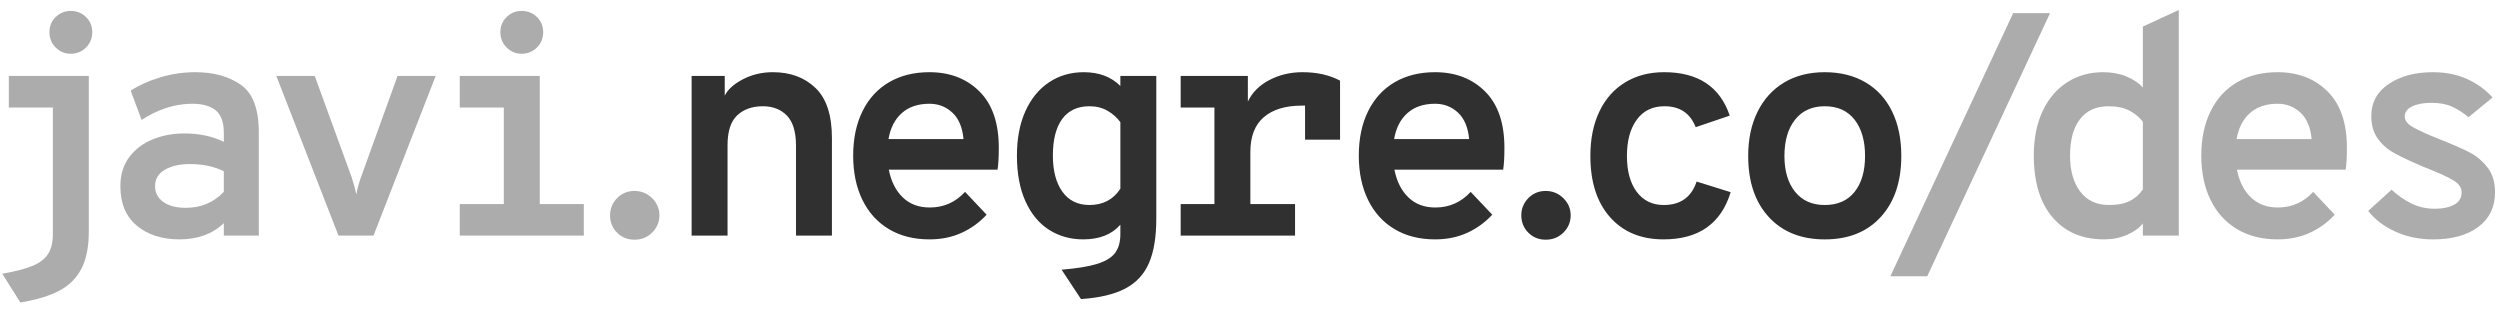
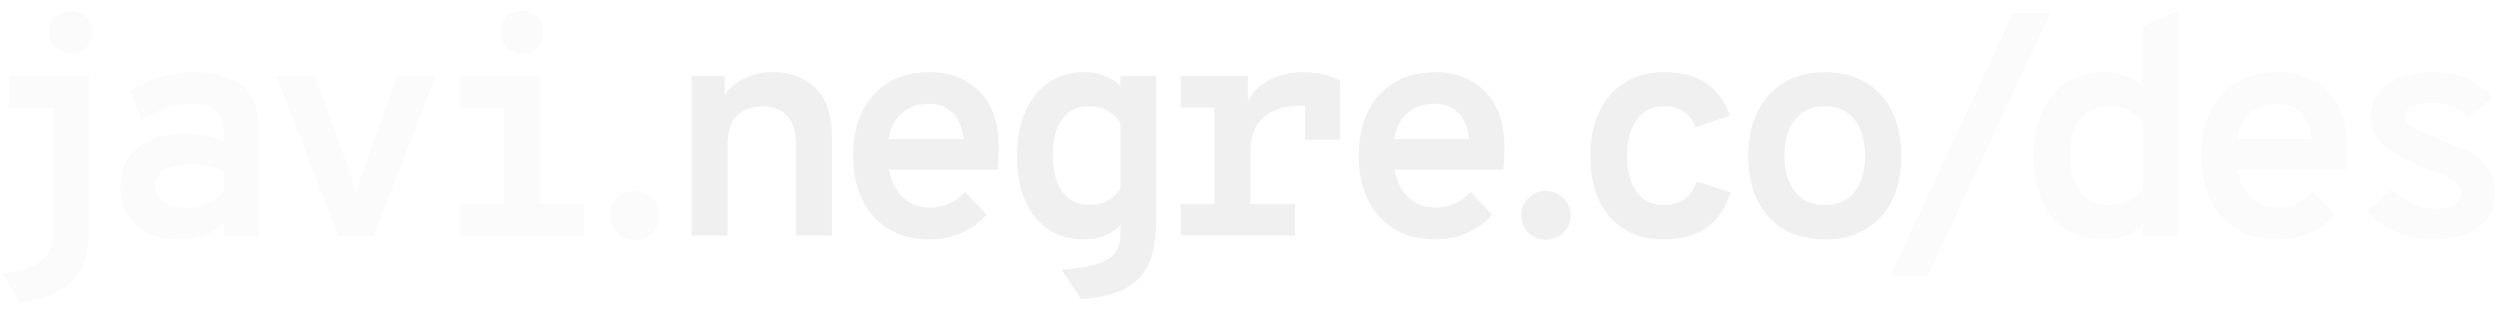
<svg xmlns="http://www.w3.org/2000/svg" width="400" height="50" viewBox="0 0 400 50">
-   <g fill="#303030" opacity=".4">
+   <g fill="#f0f0f0" opacity=".3">
    <g>
      <path d="M302.458 44.2l19.65-42.1h5.9l-19.65 42.1h-5.9z" />
      <path d="M328.408 34.775c-2-2.35-3-5.642-3-9.875 0-2.733.467-5.1 1.4-7.1.933-2 2.24-3.542 3.925-4.625 1.683-1.083 3.607-1.625 5.774-1.625 1.367 0 2.6.225 3.7.675 1.1.45 1.983 1.042 2.65 1.775V4.25l5.75-2.65v36.1h-5.75v-1.95c-.534.7-1.358 1.3-2.476 1.8s-2.357.75-3.724.75c-3.498 0-6.248-1.175-8.248-3.525zm12.325-2.6c.85-.416 1.558-1.04 2.125-1.875V19.5c-.5-.7-1.2-1.29-2.1-1.775-.9-.483-2.034-.725-3.4-.725-1.968 0-3.483.684-4.55 2.05-1.067 1.367-1.6 3.317-1.6 5.85 0 2.4.54 4.317 1.624 5.75 1.083 1.434 2.625 2.15 4.625 2.15 1.334 0 2.426-.207 3.276-.625z" />
      <path d="M375.308 27.15h-17.4c.367 1.867 1.108 3.342 2.226 4.425 1.116 1.084 2.558 1.625 4.325 1.625 2.23 0 4.115-.833 5.65-2.5l3.448 3.65c-1.133 1.233-2.467 2.2-4 2.9s-3.25 1.05-5.15 1.05c-2.5 0-4.666-.55-6.5-1.65-1.833-1.1-3.24-2.658-4.225-4.675s-1.475-4.375-1.475-7.075c0-2.733.5-5.108 1.5-7.125 1-2.017 2.416-3.558 4.25-4.625 1.833-1.066 3.982-1.6 6.45-1.6 3.267 0 5.933 1.025 8 3.075 2.066 2.05 3.1 5.06 3.1 9.025 0 1.467-.068 2.634-.2 3.5zm-5.45-4.9c-.168-1.866-.76-3.275-1.775-4.225-1.018-.95-2.242-1.425-3.675-1.425-1.834 0-3.31.5-4.425 1.5-1.117 1-1.825 2.384-2.125 4.15h12z" />
      <path d="M383.308 37.075c-1.833-.816-3.3-1.925-4.4-3.325l3.75-3.4c.867.834 1.884 1.55 3.05 2.15 1.167.6 2.467.9 3.9.9 1.233 0 2.25-.217 3.05-.65.8-.433 1.2-1.083 1.2-1.95 0-.732-.392-1.35-1.175-1.85s-2.125-1.133-4.024-1.9l-1-.4c-2.035-.866-3.585-1.6-4.65-2.2-1.068-.6-1.935-1.374-2.6-2.324-.67-.95-1-2.14-1-3.575 0-2.166.932-3.874 2.8-5.124 1.865-1.25 4.215-1.875 7.05-1.875 2.065 0 3.9.368 5.5 1.1 1.6.734 2.95 1.718 4.05 2.95l-3.85 3.15c-.835-.7-1.7-1.257-2.602-1.674-.9-.417-2-.625-3.3-.625s-2.342.193-3.125.576c-.783.383-1.175.925-1.175 1.625 0 .634.458 1.21 1.375 1.726.916.518 2.342 1.16 4.275 1.925 2.1.834 3.69 1.535 4.774 2.1 1.083.568 2.025 1.368 2.825 2.4.8 1.034 1.2 2.35 1.2 3.95 0 2.367-.893 4.218-2.675 5.55-1.784 1.334-4.192 2-7.226 2-2.165 0-4.165-.408-5.998-1.225z" />
    </g>
    <g>
      <path d="M14.21 37.05c0 2.434-.392 4.408-1.175 5.926-.784 1.516-1.96 2.69-3.525 3.524-1.567.833-3.65 1.467-6.25 1.9l-2.9-4.6c2.1-.367 3.725-.792 4.875-1.274C6.385 42.043 7.21 41.4 7.71 40.6s.75-1.85.75-3.15V17.2H1.41v-5.05h12.8v24.9zM8.91 7.6c-.667-.667-1-1.483-1-2.45s.333-1.775 1-2.425c.666-.65 1.466-.975 2.4-.975.966 0 1.783.325 2.45.975.667.65 1 1.458 1 2.425s-.333 1.783-1 2.45c-.667.667-1.483 1-2.45 1-.934 0-1.734-.332-2.4-1z" />
      <path d="M21.885 36.1c-1.75-1.466-2.625-3.565-2.625-6.3 0-1.866.483-3.433 1.45-4.7.966-1.266 2.225-2.208 3.775-2.825 1.55-.617 3.208-.925 4.975-.925 2.433 0 4.55.45 6.35 1.35v-1.5c0-1.633-.425-2.808-1.275-3.525-.85-.716-2.108-1.075-3.775-1.075-1.4 0-2.792.225-4.175.675-1.384.45-2.692 1.092-3.925 1.925l-1.75-4.7c1.333-.866 2.908-1.575 4.725-2.125 1.816-.55 3.69-.825 5.625-.825 2.9 0 5.316.667 7.25 2 1.933 1.333 2.9 3.867 2.9 7.6V37.7h-5.6v-2c-1.8 1.733-4.167 2.6-7.1 2.6-2.8 0-5.075-.733-6.825-2.2zm13.925-5.4v-3.3c-1.533-.767-3.35-1.15-5.45-1.15-1.6 0-2.925.3-3.975.9-1.05.6-1.575 1.483-1.575 2.65 0 1.033.433 1.866 1.3 2.5.866.633 2.083.95 3.65.95 2.4 0 4.416-.85 6.05-2.55z" />
      <path d="M44.21 12.15h6.15l5.9 16.2c.365 1.133.615 2.05.75 2.75.165-.9.415-1.816.75-2.75l5.85-16.2h6.1L59.76 37.7h-5.6l-9.95-25.55z" />
      <path d="M86.36 32.65h7.05v5.05H73.56v-5.05h7.05V17.2h-7.05v-5.05h12.8v20.5zM81.06 7.6c-.667-.667-1-1.483-1-2.45s.333-1.775 1-2.425c.666-.65 1.466-.975 2.4-.975.966 0 1.783.325 2.45.975.667.65 1 1.458 1 2.425s-.333 1.783-1 2.45c-.667.667-1.483 1-2.45 1-.934 0-1.734-.332-2.4-1z" />
      <path d="M98.734 37.226c-.75-.75-1.125-1.676-1.125-2.775 0-1.065.374-1.98 1.124-2.75.75-.766 1.675-1.15 2.775-1.15s2.04.385 2.824 1.15c.783.77 1.175 1.685 1.175 2.75 0 1.068-.385 1.984-1.15 2.75-.77.768-1.718 1.15-2.85 1.15-1.1 0-2.026-.374-2.776-1.124z" />
    </g>
  </g>
-   <g fill="#303030">
+   <g fill="#f0f0f0">
    <path d="M130.484 14.075c1.75 1.684 2.625 4.358 2.625 8.025v15.6h-5.75V23.3c0-2.2-.484-3.8-1.45-4.8-.968-1-2.25-1.5-3.85-1.5-1.7 0-3.068.484-4.1 1.45-1.035.967-1.55 2.55-1.55 4.75v14.5h-5.75V12.15h5.3v3.15c.5-1 1.474-1.875 2.924-2.625s3.042-1.125 4.775-1.125c2.8 0 5.074.843 6.824 2.525zM159.61 27.15h-17.4c.365 1.867 1.106 3.342 2.224 4.425 1.117 1.084 2.558 1.625 4.325 1.625 2.232 0 4.115-.833 5.65-2.5l3.45 3.65c-1.135 1.233-2.468 2.2-4 2.9-1.535.7-3.25 1.05-5.15 1.05-2.5 0-4.668-.55-6.5-1.65-1.835-1.1-3.243-2.658-4.226-4.675-.984-2.017-1.475-4.375-1.475-7.075 0-2.733.5-5.108 1.5-7.125 1-2.017 2.416-3.558 4.25-4.625 1.832-1.066 3.982-1.6 6.45-1.6 3.265 0 5.932 1.025 8 3.075 2.065 2.05 3.1 5.06 3.1 9.025 0 1.467-.068 2.634-.2 3.5zm-5.45-4.9c-.168-1.866-.76-3.275-1.776-4.225-1.017-.95-2.242-1.425-3.675-1.425-1.835 0-3.31.5-4.426 1.5-1.117 1-1.825 2.384-2.125 4.15h12zM169.86 43.15c2.432-.2 4.324-.51 5.674-.925 1.35-.418 2.308-1 2.875-1.75.565-.75.85-1.76.85-3.025v-1.5c-1.368 1.567-3.35 2.35-5.95 2.35-2.035 0-3.85-.508-5.45-1.524-1.6-1.017-2.86-2.533-3.776-4.55-.917-2.017-1.375-4.458-1.375-7.325 0-2.732.45-5.1 1.35-7.1s2.157-3.54 3.774-4.624c1.617-1.083 3.475-1.625 5.575-1.625 2.432 0 4.382.734 5.85 2.2v-1.6h5.75V35c0 2.933-.394 5.3-1.176 7.1-.784 1.8-2.05 3.158-3.8 4.075s-4.11 1.476-7.075 1.676l-3.1-4.7zm9.4-12.95V19.55c-.535-.733-1.218-1.34-2.05-1.825-.834-.483-1.8-.725-2.9-.725-1.9 0-3.35.675-4.35 2.025-1 1.35-1.5 3.31-1.5 5.875 0 2.434.507 4.358 1.524 5.774 1.017 1.418 2.458 2.125 4.325 2.125 2.166 0 3.815-.866 4.95-2.6zM214.408 12.9v9.45h-5.6V16.9h-.5c-2.633 0-4.667.617-6.1 1.85-1.434 1.234-2.15 3.084-2.15 5.55v8.35h7.15v5.05h-18.3v-5.05h5.4V17.2h-5.4v-5.05h10.75v4.1c.7-1.466 1.85-2.616 3.45-3.45 1.6-.833 3.366-1.25 5.3-1.25 2.3 0 4.3.45 6 1.35zM240.51 27.15h-17.4c.365 1.867 1.107 3.342 2.225 4.425 1.116 1.084 2.558 1.625 4.324 1.625 2.232 0 4.116-.833 5.65-2.5l3.45 3.65c-1.135 1.233-2.47 2.2-4 2.9-1.535.7-3.25 1.05-5.15 1.05-2.5 0-4.668-.55-6.5-1.65-1.834-1.1-3.242-2.658-4.226-4.675s-1.476-4.375-1.476-7.075c0-2.733.5-5.108 1.5-7.125 1-2.017 2.417-3.558 4.25-4.625 1.834-1.066 3.983-1.6 6.45-1.6 3.267 0 5.933 1.025 8 3.075 2.067 2.05 3.1 5.06 3.1 9.025 0 1.467-.066 2.634-.2 3.5zm-5.45-4.9c-.168-1.866-.76-3.275-1.776-4.225-1.017-.95-2.242-1.425-3.674-1.425-1.834 0-3.31.5-4.426 1.5s-1.824 2.384-2.125 4.15h12zM244.533 37.226c-.75-.75-1.125-1.676-1.125-2.775 0-1.065.375-1.98 1.125-2.75.75-.766 1.676-1.15 2.775-1.15s2.04.385 2.824 1.15c.783.77 1.176 1.685 1.176 2.75 0 1.068-.384 1.984-1.15 2.75-.768.768-1.717 1.15-2.85 1.15-1.1 0-2.025-.374-2.775-1.124zM257.608 34.75c-2.1-2.366-3.15-5.633-3.15-9.8 0-2.733.483-5.108 1.45-7.125.967-2.017 2.342-3.566 4.125-4.65 1.783-1.083 3.857-1.625 6.225-1.625 5.434 0 8.934 2.317 10.5 6.95l-5.45 1.85c-.866-2.233-2.532-3.35-5-3.35-1.9 0-3.374.717-4.425 2.15-1.05 1.434-1.574 3.367-1.574 5.8 0 2.434.524 4.35 1.573 5.75 1.05 1.4 2.492 2.1 4.326 2.1 2.665 0 4.415-1.25 5.25-3.75l5.448 1.7c-1.533 5.034-5.117 7.55-10.75 7.55-3.6 0-6.45-1.183-8.55-3.55zM283.01 34.726c-2.2-2.383-3.3-5.642-3.3-9.775 0-2.7.5-5.057 1.5-7.074 1-2.016 2.415-3.575 4.25-4.675 1.83-1.1 4-1.65 6.5-1.65s4.674.543 6.523 1.626c1.85 1.083 3.267 2.633 4.25 4.65.983 2.017 1.476 4.392 1.476 7.125 0 4.1-1.094 7.35-3.276 9.75-2.184 2.4-5.175 3.6-8.975 3.6-3.77 0-6.75-1.192-8.95-3.574zm13.723-4.026c1.116-1.4 1.675-3.316 1.675-5.75 0-2.433-.56-4.366-1.675-5.8-1.117-1.433-2.708-2.15-4.774-2.15-2.035 0-3.618.717-4.75 2.15-1.135 1.434-1.7 3.367-1.7 5.8 0 2.4.565 4.31 1.7 5.725 1.132 1.418 2.715 2.125 4.75 2.125 2.065 0 3.656-.7 4.773-2.1z" />
  </g>
</svg>
